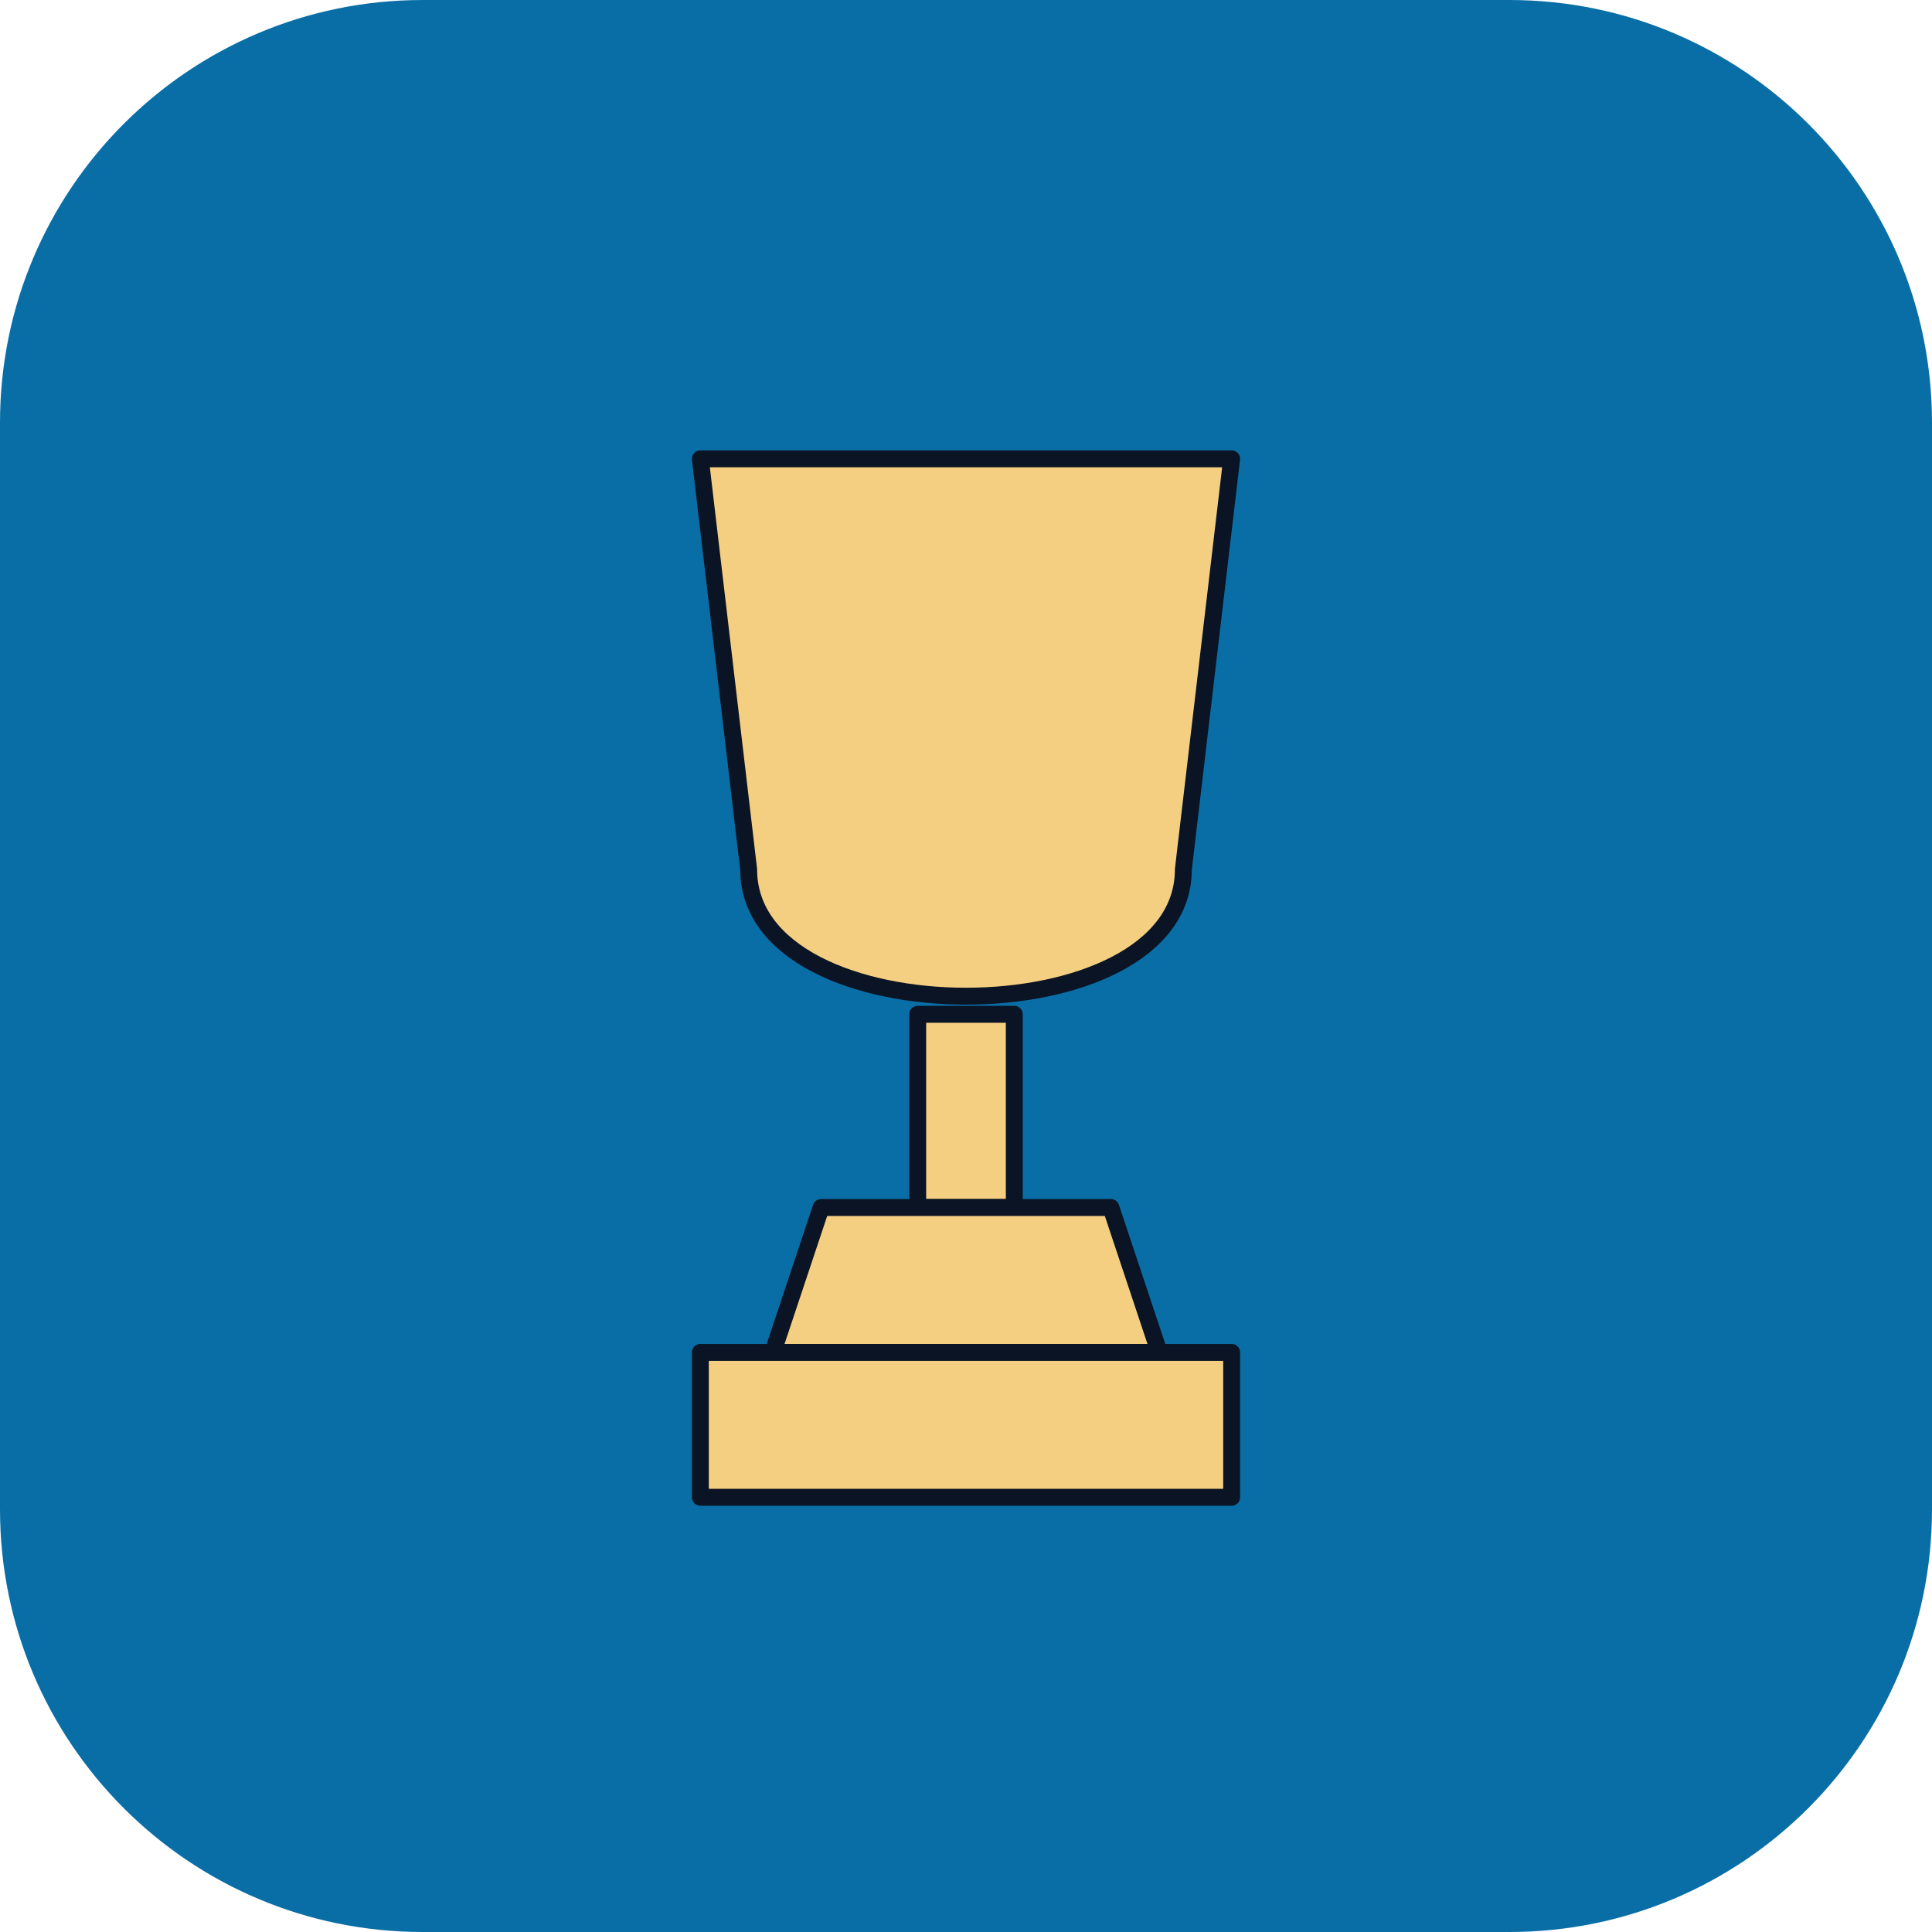
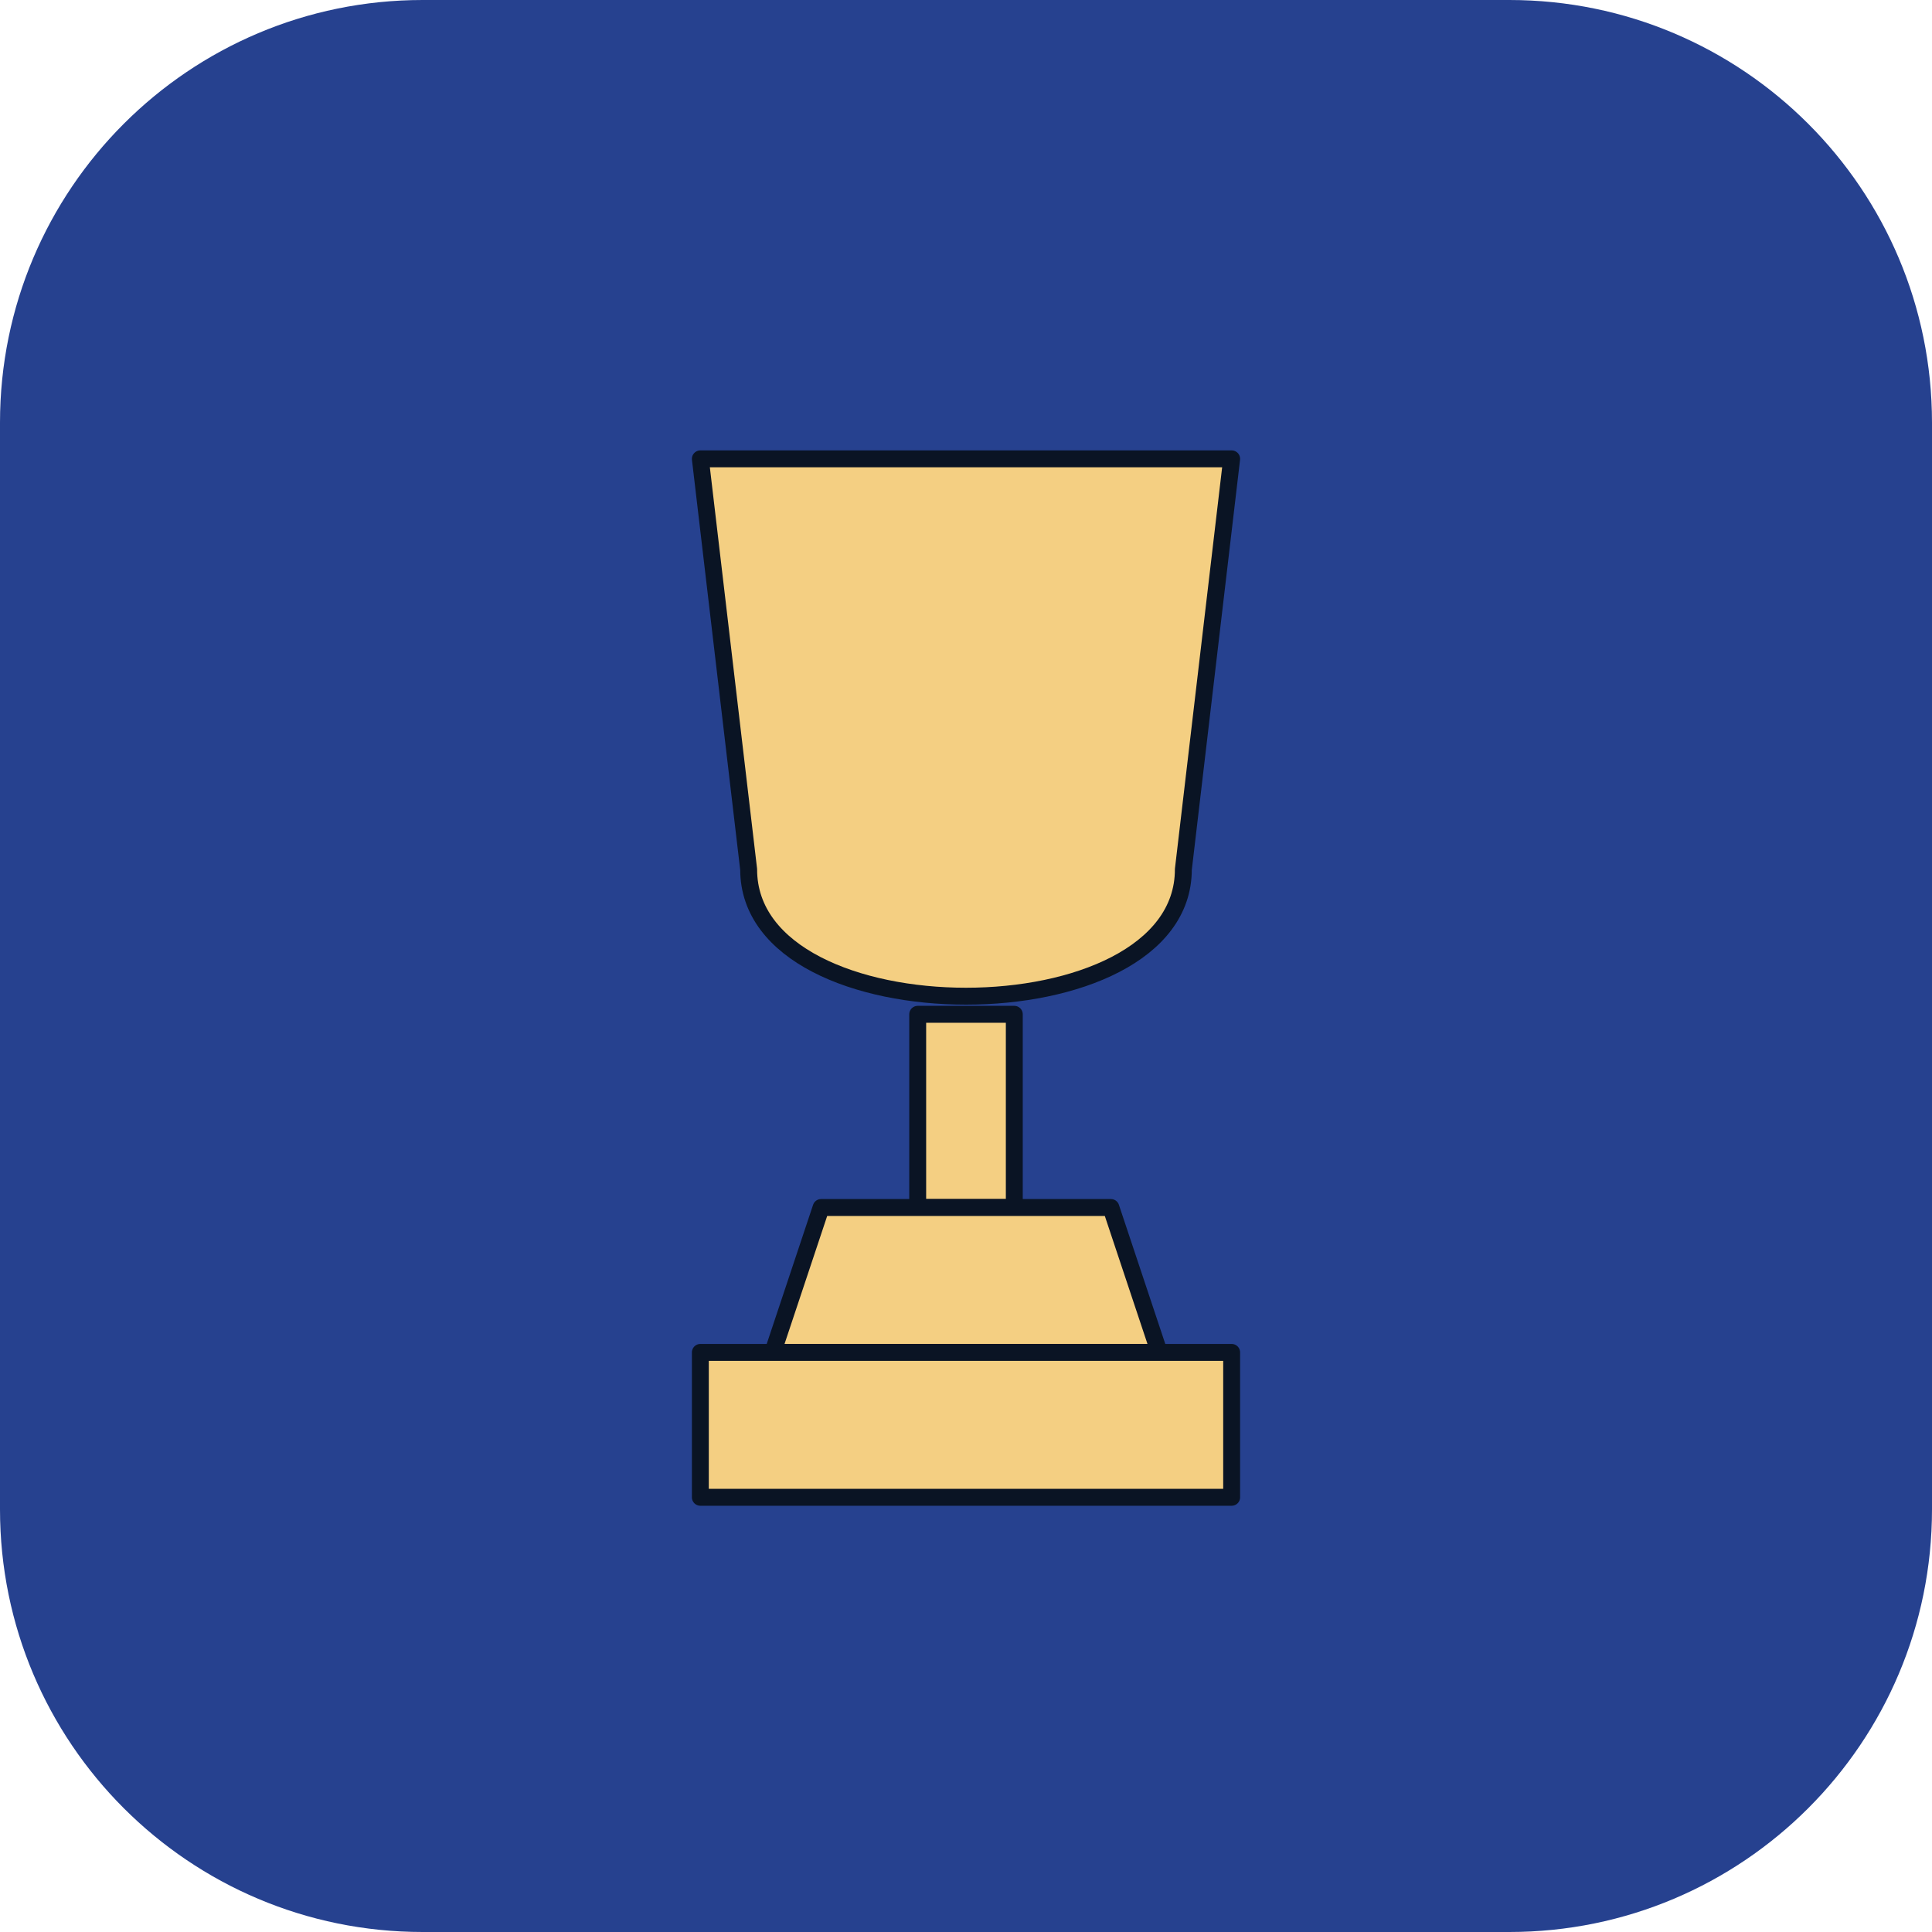
<svg xmlns="http://www.w3.org/2000/svg" viewBox="0 0 512 512" width="512" height="512">
-   <rect width="512" height="512" rx="112" fill="#0a6ea6" />
+   <rect width="512" height="512" rx="112" fill="#26418f" />
  <g transform="translate(96 64) scale(3.2)" fill="#f4cf82" stroke="#0a1424" stroke-width="1.4" stroke-linejoin="round">
    <path d="M28 18 H72 L68 52 C68 66 32 66 32 52 Z" />
    <path d="M46 64 H54 V80 H46 Z" />
    <path d="M38 80 H62 L66 92 H34 Z" />
    <path d="M28 92 H72 V104 H28 Z" />
  </g>
</svg>
